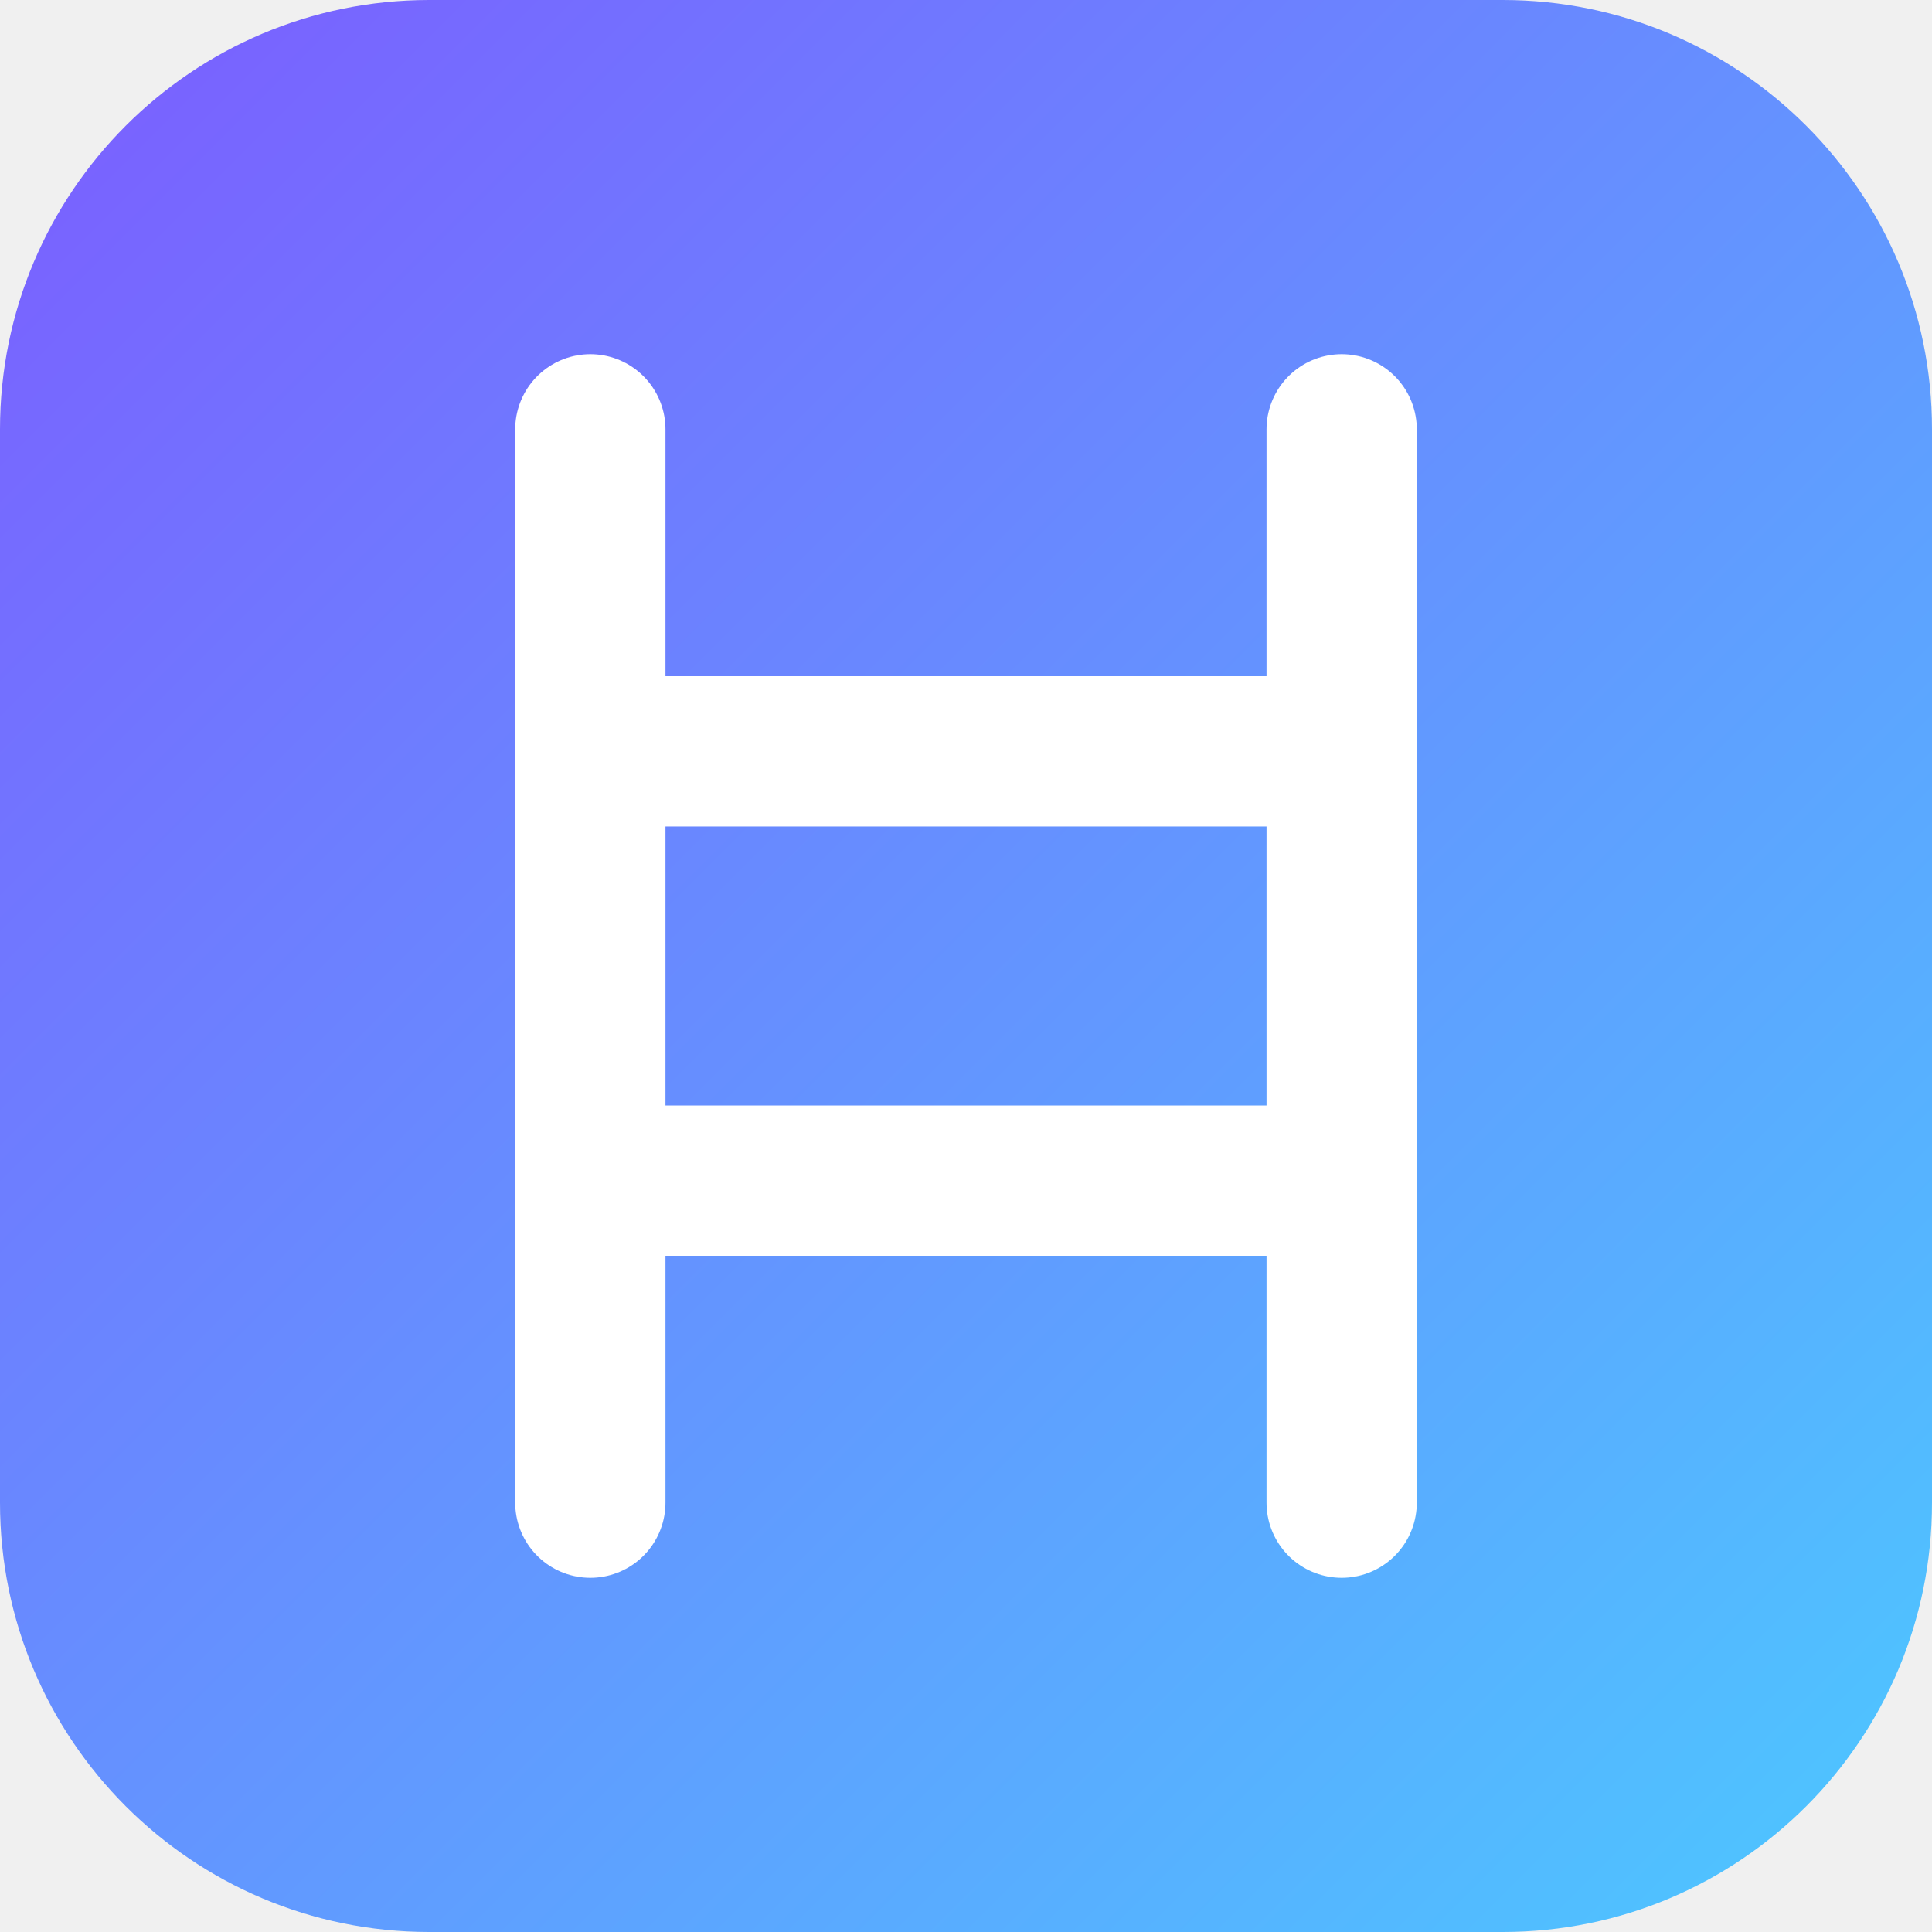
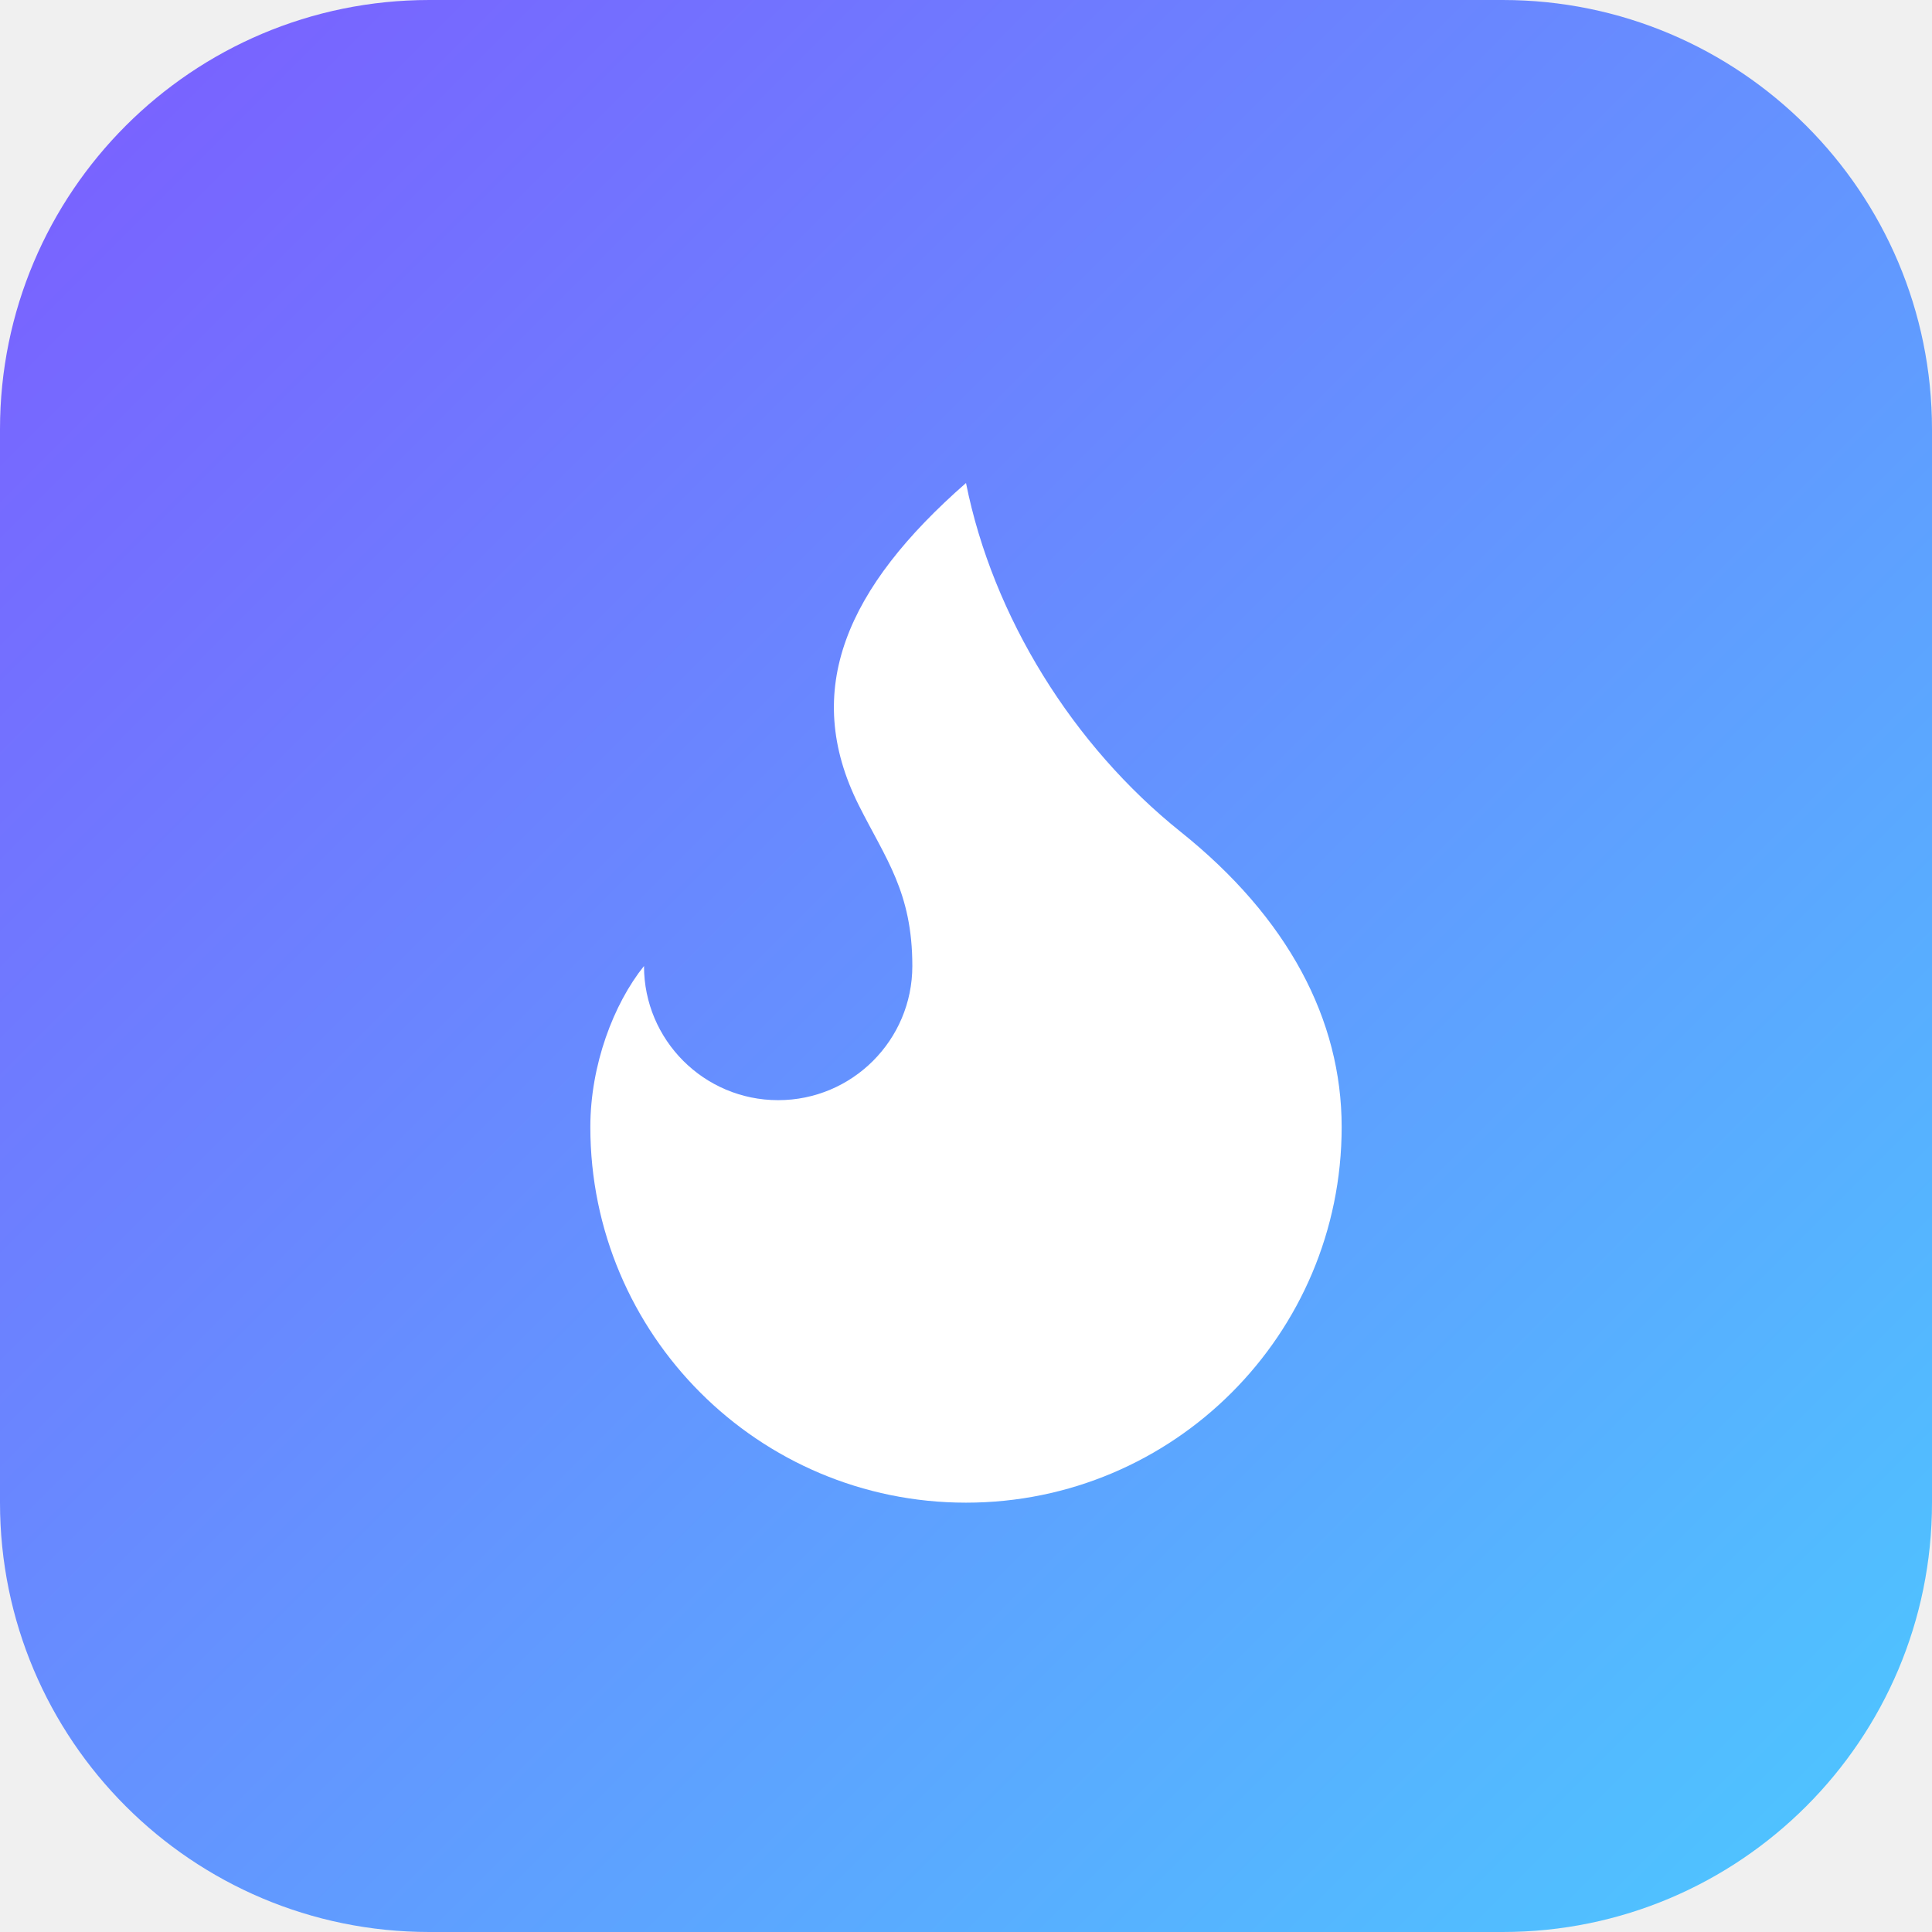
<svg xmlns="http://www.w3.org/2000/svg" viewBox="0 0 180 180">
  <defs>
    <linearGradient id="bg" x1="0" y1="0" x2="1" y2="1">
      <stop offset="0%" stop-color="#7c5cff" />
      <stop offset="100%" stop-color="#4cc9ff" />
    </linearGradient>
  </defs>
  <rect width="180" height="180" rx="40" fill="url(#bg)" />
-   <g fill="none" stroke="white" stroke-width="14" stroke-linecap="round" stroke-linejoin="round">
-     <path d="M55 40 L55 140" />
-     <path d="M125 40 L125 140" />
-     <path d="M55 70 L125 70" />
-     <path d="M55 110 L125 110" />
+   <g transform="translate(30 30) scale(5)" fill="white">
+     <path d="M8.5 14.5A2.5 2.5 0 0 0 11 12c0-1.38-.5-2-1-3-1.072-2.143-.224-4.054 2-6 .5 2.5 2 4.9 4 6.5 2 1.6 3 3.5 3 5.5a7 7 0 1 1-14 0c0-1.153.433-2.294 1-3a2.5 2.5 0 0 0 2.5 2.5z" />
  </g>
</svg>
